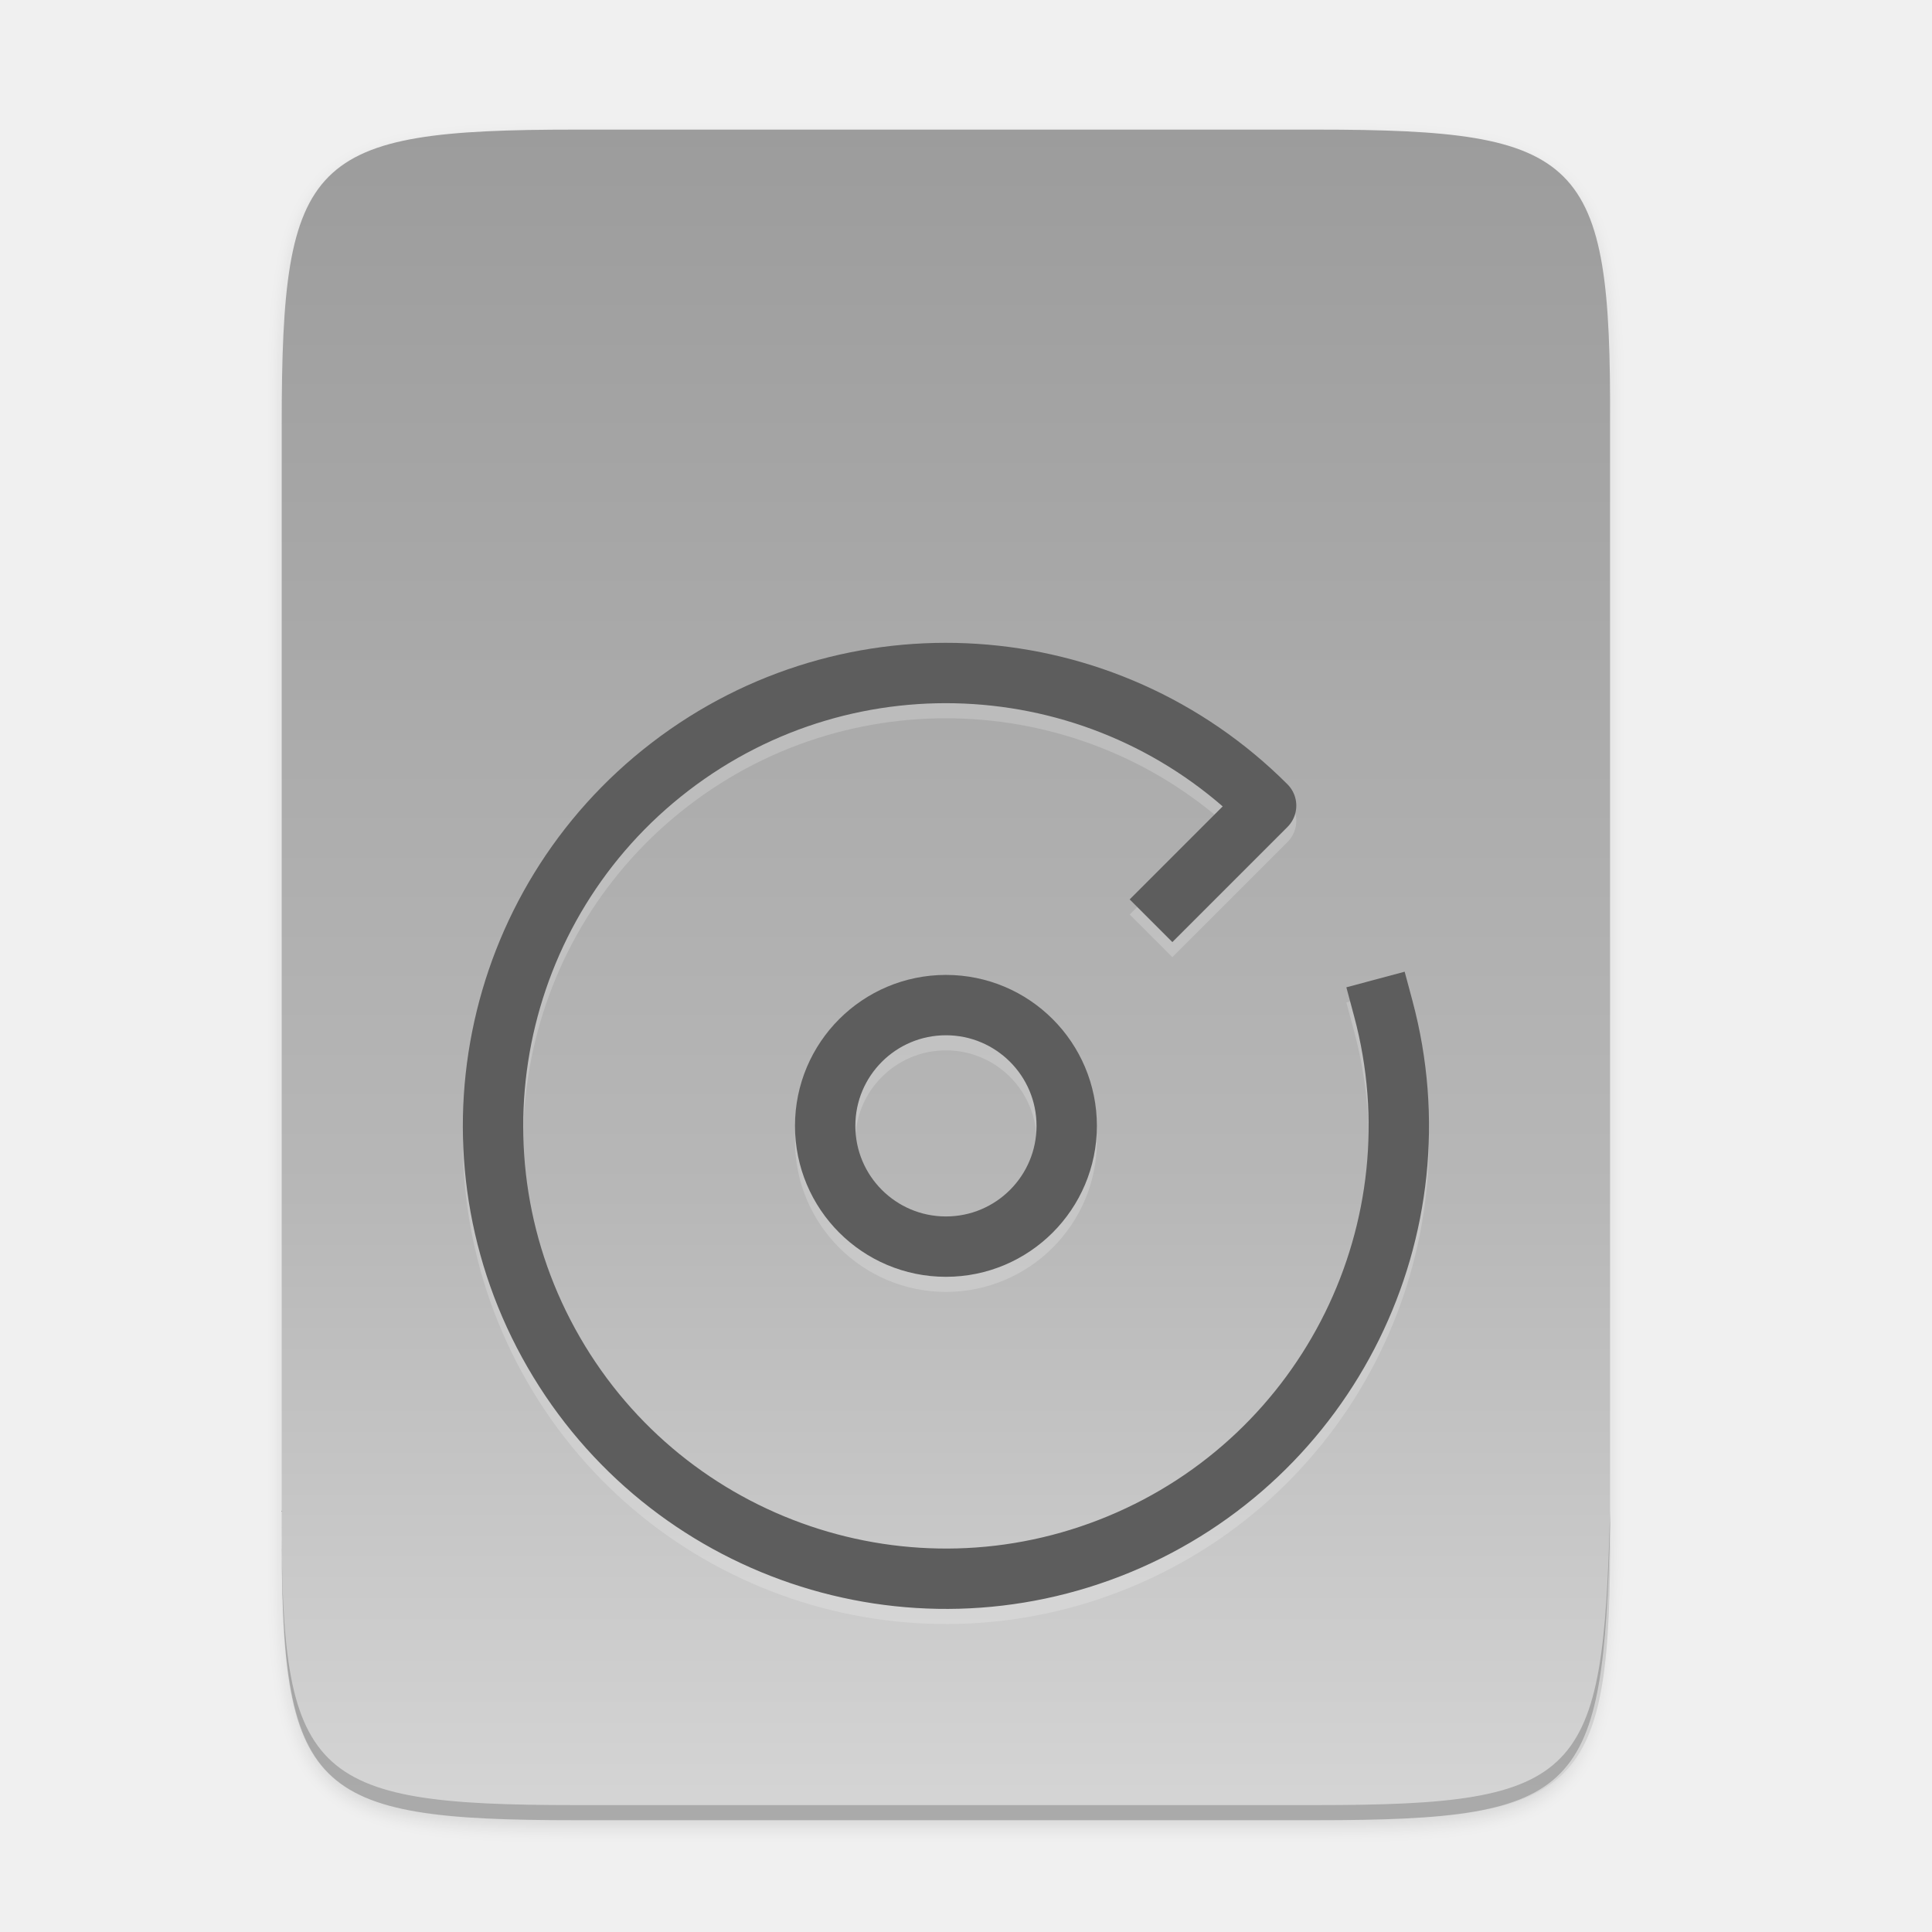
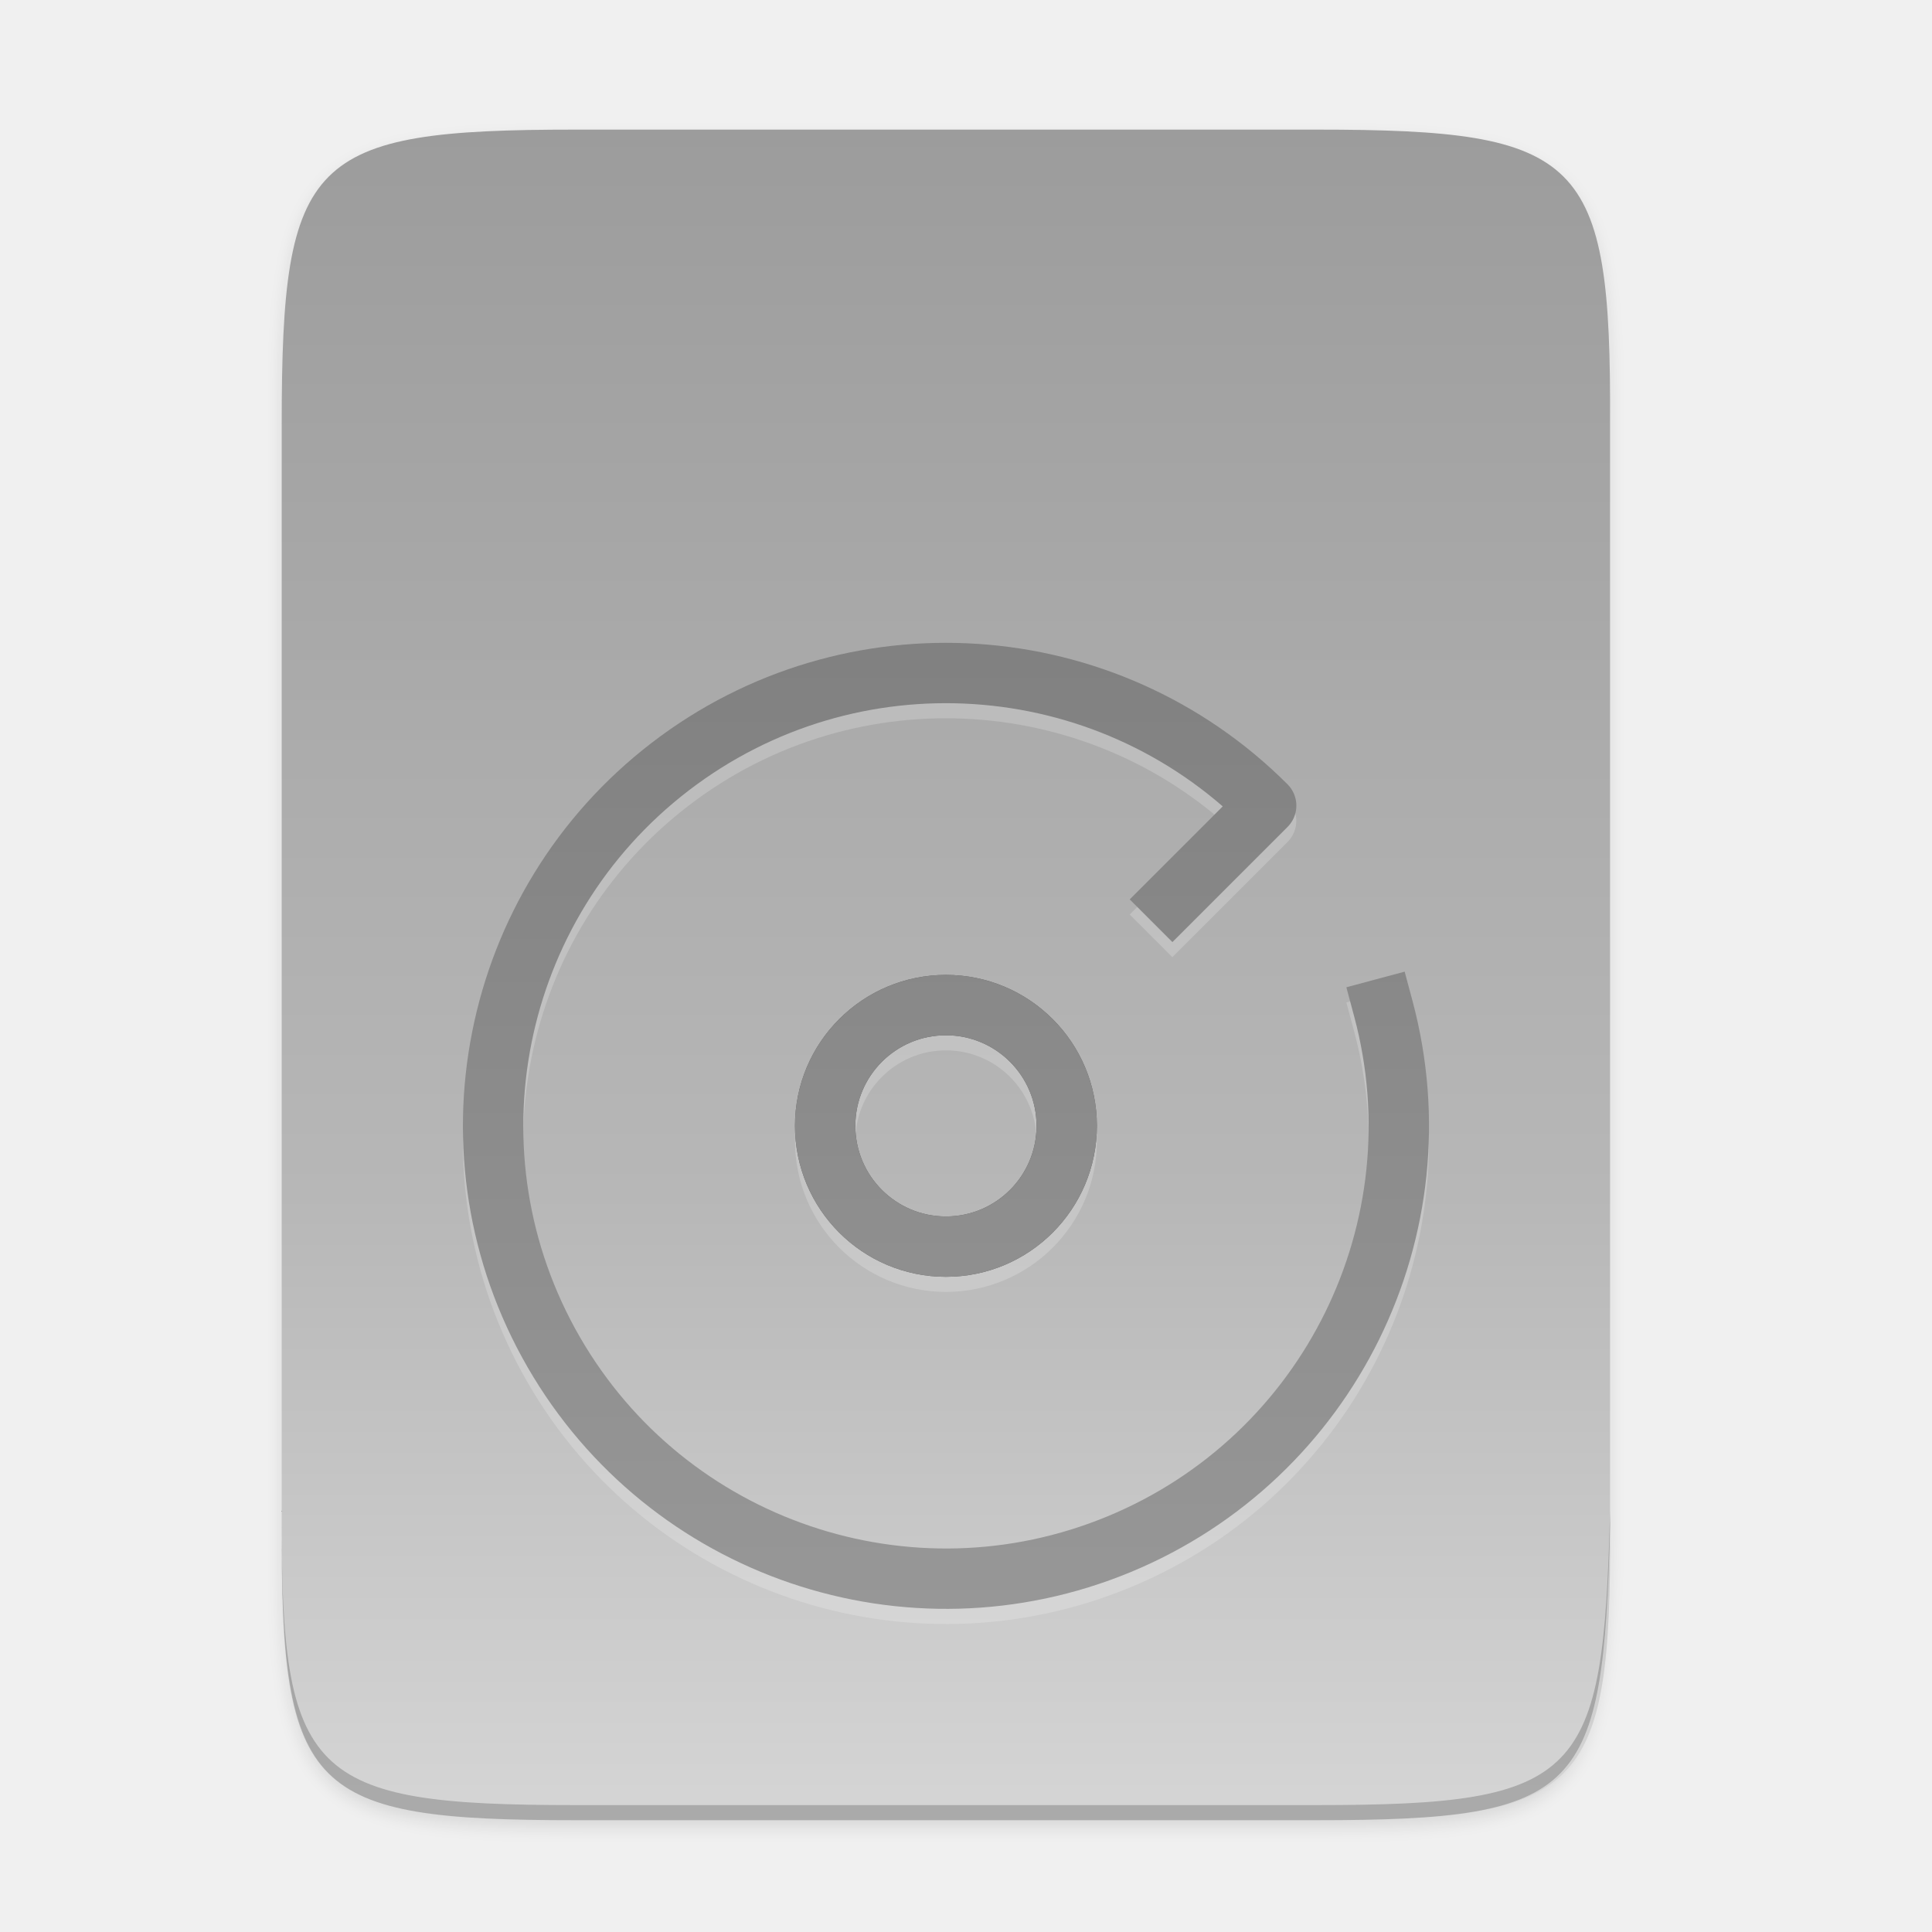
- <svg xmlns="http://www.w3.org/2000/svg" height="256" viewBox="0 0 67.73 67.73" width="256">
-   <linearGradient gradientUnits="userSpaceOnUse" x1="334.866" x2="334.866" y1="140.23" y2="160.631">
-     <stop offset="0" stop-color="#808080" />
-     <stop offset="1" stop-color="#999" />
+ <svg xmlns="http://www.w3.org/2000/svg" xmlns:xlink="http://www.w3.org/1999/xlink" id="svg49" height="256" viewBox="0 0 67.73 67.73" width="256">
+   <linearGradient id="linearGradient930" gradientUnits="userSpaceOnUse" x1="334.866" x2="334.866" xlink:href="#linearGradient928" y1="140.23" y2="160.631" />
+   <linearGradient id="linearGradient928">
+     <stop id="stop3" offset="0" stop-color="#808080" />
+     <stop id="stop5" offset="1" stop-color="#999" />
  </linearGradient>
  <linearGradient id="linearGradient4226" gradientTransform="matrix(0 -.1198893 -.1198859 0 66.48729 293.0775)" gradientUnits="userSpaceOnUse" x1="529.655" x2="-35.31" y1="295.638" y2="295.638">
-     <stop offset="0" stop-color="#999" />
-     <stop offset=".613" stop-color="#b7b7b7" />
-     <stop offset="1" stop-color="#dbdbdb" />
+     <stop id="stop8" offset="0" stop-color="#999" />
+     <stop id="stop10" offset=".613" stop-color="#b7b7b7" />
+     <stop id="stop12" offset="1" stop-color="#dbdbdb" />
  </linearGradient>
  <linearGradient id="linearGradient4358" gradientUnits="userSpaceOnUse" x1="88" x2="488" y1="88" y2="488">
-     <stop offset="0" stop-opacity=".588" />
-     <stop offset=".88" stop-opacity="0" />
-     <stop offset="1" />
+     <stop id="stop15" offset="0" stop-opacity=".588" />
+     <stop id="stop17" offset=".88" stop-opacity="0" />
+     <stop id="stop19" offset="1" />
  </linearGradient>
  <filter id="filter4346" color-interpolation-filters="sRGB" height="1.022" width="1.026" x="-.01" y="-.01">
-     <feGaussianBlur stdDeviation="2.12" />
+     <feGaussianBlur id="feGaussianBlur22" stdDeviation="2.12" />
  </filter>
-   <g transform="translate(0 -229.2667)">
-     <path d="m189.843 74c-70.593 0-78.189 7.251-77.843 77.987v292.026c-.346 70.736 7.25 77.987 77.843 77.987h196.314c70.593 0 76.007-7.274 77.843-77.987v-292.026c0-70.737-7.25-77.987-77.843-77.987z" filter="url(#filter4346)" opacity=".1" transform="matrix(.1322917 0 0 .1322917 -4.938835 224.2858)" />
-     <path d="m189.843 74c-70.593 0-78.189 7.251-77.843 77.987v292.026c-.346 70.736 7.25 77.987 77.843 77.987h196.314c70.593 0 77.843-7.25 77.843-77.987v-292.026c0-70.737-7.25-77.987-77.843-77.987z" fill="url(#linearGradient4358)" opacity=".3" transform="matrix(.1322917 0 0 .1322917 -4.938835 224.2858)" visibility="hidden" />
-     <path d="m46.145 233.811c9.339 0 10.344.959 10.298 10.317v38.633c.046 9.358-.959 10.317-10.298 10.317h-25.971c-9.339 0-10.298-.959-10.298-10.317v-38.633c0-9.358.959-10.317 10.298-10.317z" fill="url(#linearGradient4226)" />
-     <g enable-background="new" fill="none" opacity=".2" stroke="#fff" stroke-linecap="square" stroke-linejoin="round" stroke-width="1.133" transform="matrix(1.867656 0 0 1.86758 -594.3706 -10.61801)">
-       <path d="m344.21 147.664a8.5 8.5 0 0 1 -4.958 10.053 8.5 8.5 0 0 1 -10.614-3.603 8.5 8.5 0 0 1 2.187-10.994 8.5 8.5 0 0 1 11.185.733l-1.76 1.76" />
-       <circle cx="336" cy="149.864" r="2.267" />
+   <linearGradient id="linearGradient930-6" gradientTransform="matrix(.9999507 0 0 .9999508 .016774 .007175)" gradientUnits="userSpaceOnUse" x1="334.866" x2="334.866" xlink:href="#linearGradient928" y1="140.23" y2="160.631" />
+   <g id="g47" transform="translate(0 -229.2667)">
+     <path id="path27" d="m189.843 74c-70.593 0-78.189 7.251-77.843 77.987v292.026c-.346 70.736 7.25 77.987 77.843 77.987h196.314c70.593 0 76.007-7.274 77.843-77.987v-292.026c0-70.737-7.25-77.987-77.843-77.987z" filter="url(#filter4346)" opacity=".1" transform="matrix(.1322917 0 0 .1322917 -4.938835 224.2858)" />
+     <path id="path29" d="m189.843 74c-70.593 0-78.189 7.251-77.843 77.987v292.026c-.346 70.736 7.25 77.987 77.843 77.987h196.314c70.593 0 77.843-7.25 77.843-77.987v-292.026c0-70.737-7.25-77.987-77.843-77.987z" fill="url(#linearGradient4358)" opacity=".3" transform="matrix(.1322917 0 0 .1322917 -4.938835 224.2858)" visibility="hidden" />
+     <path id="path31" d="m46.145 233.811c9.339 0 10.344.959 10.298 10.317v38.633c.046 9.358-.959 10.317-10.298 10.317h-25.971c-9.339 0-10.298-.959-10.298-10.317v-38.633c0-9.358.959-10.317 10.298-10.317z" fill="url(#linearGradient4226)" />
+     <g id="g37" enable-background="new" fill="none" opacity=".2" stroke="#fff" stroke-linecap="square" stroke-linejoin="round" stroke-width="1.133" transform="matrix(1.867656 0 0 1.86758 -594.3706 -10.61801)">
+       <path id="path33" d="m344.21 147.664a8.5 8.5 0 0 1 -4.958 10.053 8.5 8.5 0 0 1 -10.614-3.603 8.5 8.5 0 0 1 2.187-10.994 8.5 8.5 0 0 1 11.185.733l-1.76 1.76" />
+       <circle id="circle35" cx="336" cy="149.864" r="2.267" />
    </g>
-     <g enable-background="new" fill="none" stroke="#5d5d5d" stroke-linecap="square" stroke-linejoin="round" stroke-width="1.133" transform="matrix(1.867656 0 0 1.86758 -594.3706 -11.14717)">
-       <path d="m344.21 147.664a8.5 8.5 0 0 1 -4.958 10.053 8.5 8.5 0 0 1 -10.614-3.603 8.5 8.5 0 0 1 2.187-10.994 8.5 8.5 0 0 1 11.185.733l-1.76 1.76" />
-       <circle cx="336" cy="149.864" r="2.267" />
+     <g id="g43" enable-background="new" fill="none" stroke="url(#linearGradient930)" stroke-linecap="square" stroke-linejoin="round" stroke-width="1.133" transform="matrix(1.867656 0 0 1.86758 -594.3706 -11.14717)">
+       <circle id="circle41" cx="336" cy="149.864" r="2.267" stroke="#5d5d5d" stroke-width="1.133" />
+       <g stroke="url(#linearGradient930-6)" stroke-width="1.133">
+         <path id="path1033" d="m344.21 147.663a8.5 8.5 0 0 1 -4.957 10.053 8.5 8.5 0 0 1 -10.614-3.603 8.5 8.5 0 0 1 2.187-10.993 8.5 8.5 0 0 1 11.185.733l-1.76 1.76" />
+         <circle id="circle1035" cx="336" cy="149.864" r="2.267" />
+       </g>
    </g>
-     <path d="m9.878 282.231v.529c-.046 9.358.959 10.317 10.298 10.317h25.971c9.339 0 10.055-.962 10.298-10.317v-.529c-.243 9.355-.959 10.317-10.298 10.317h-25.971c-9.339 0-10.344-.959-10.298-10.317z" opacity=".2" />
+     <path id="path45" d="m9.878 282.231v.529c-.046 9.358.959 10.317 10.298 10.317h25.971c9.339 0 10.055-.962 10.298-10.317v-.529c-.243 9.355-.959 10.317-10.298 10.317h-25.971c-9.339 0-10.344-.959-10.298-10.317z" opacity=".2" />
  </g>
</svg>
